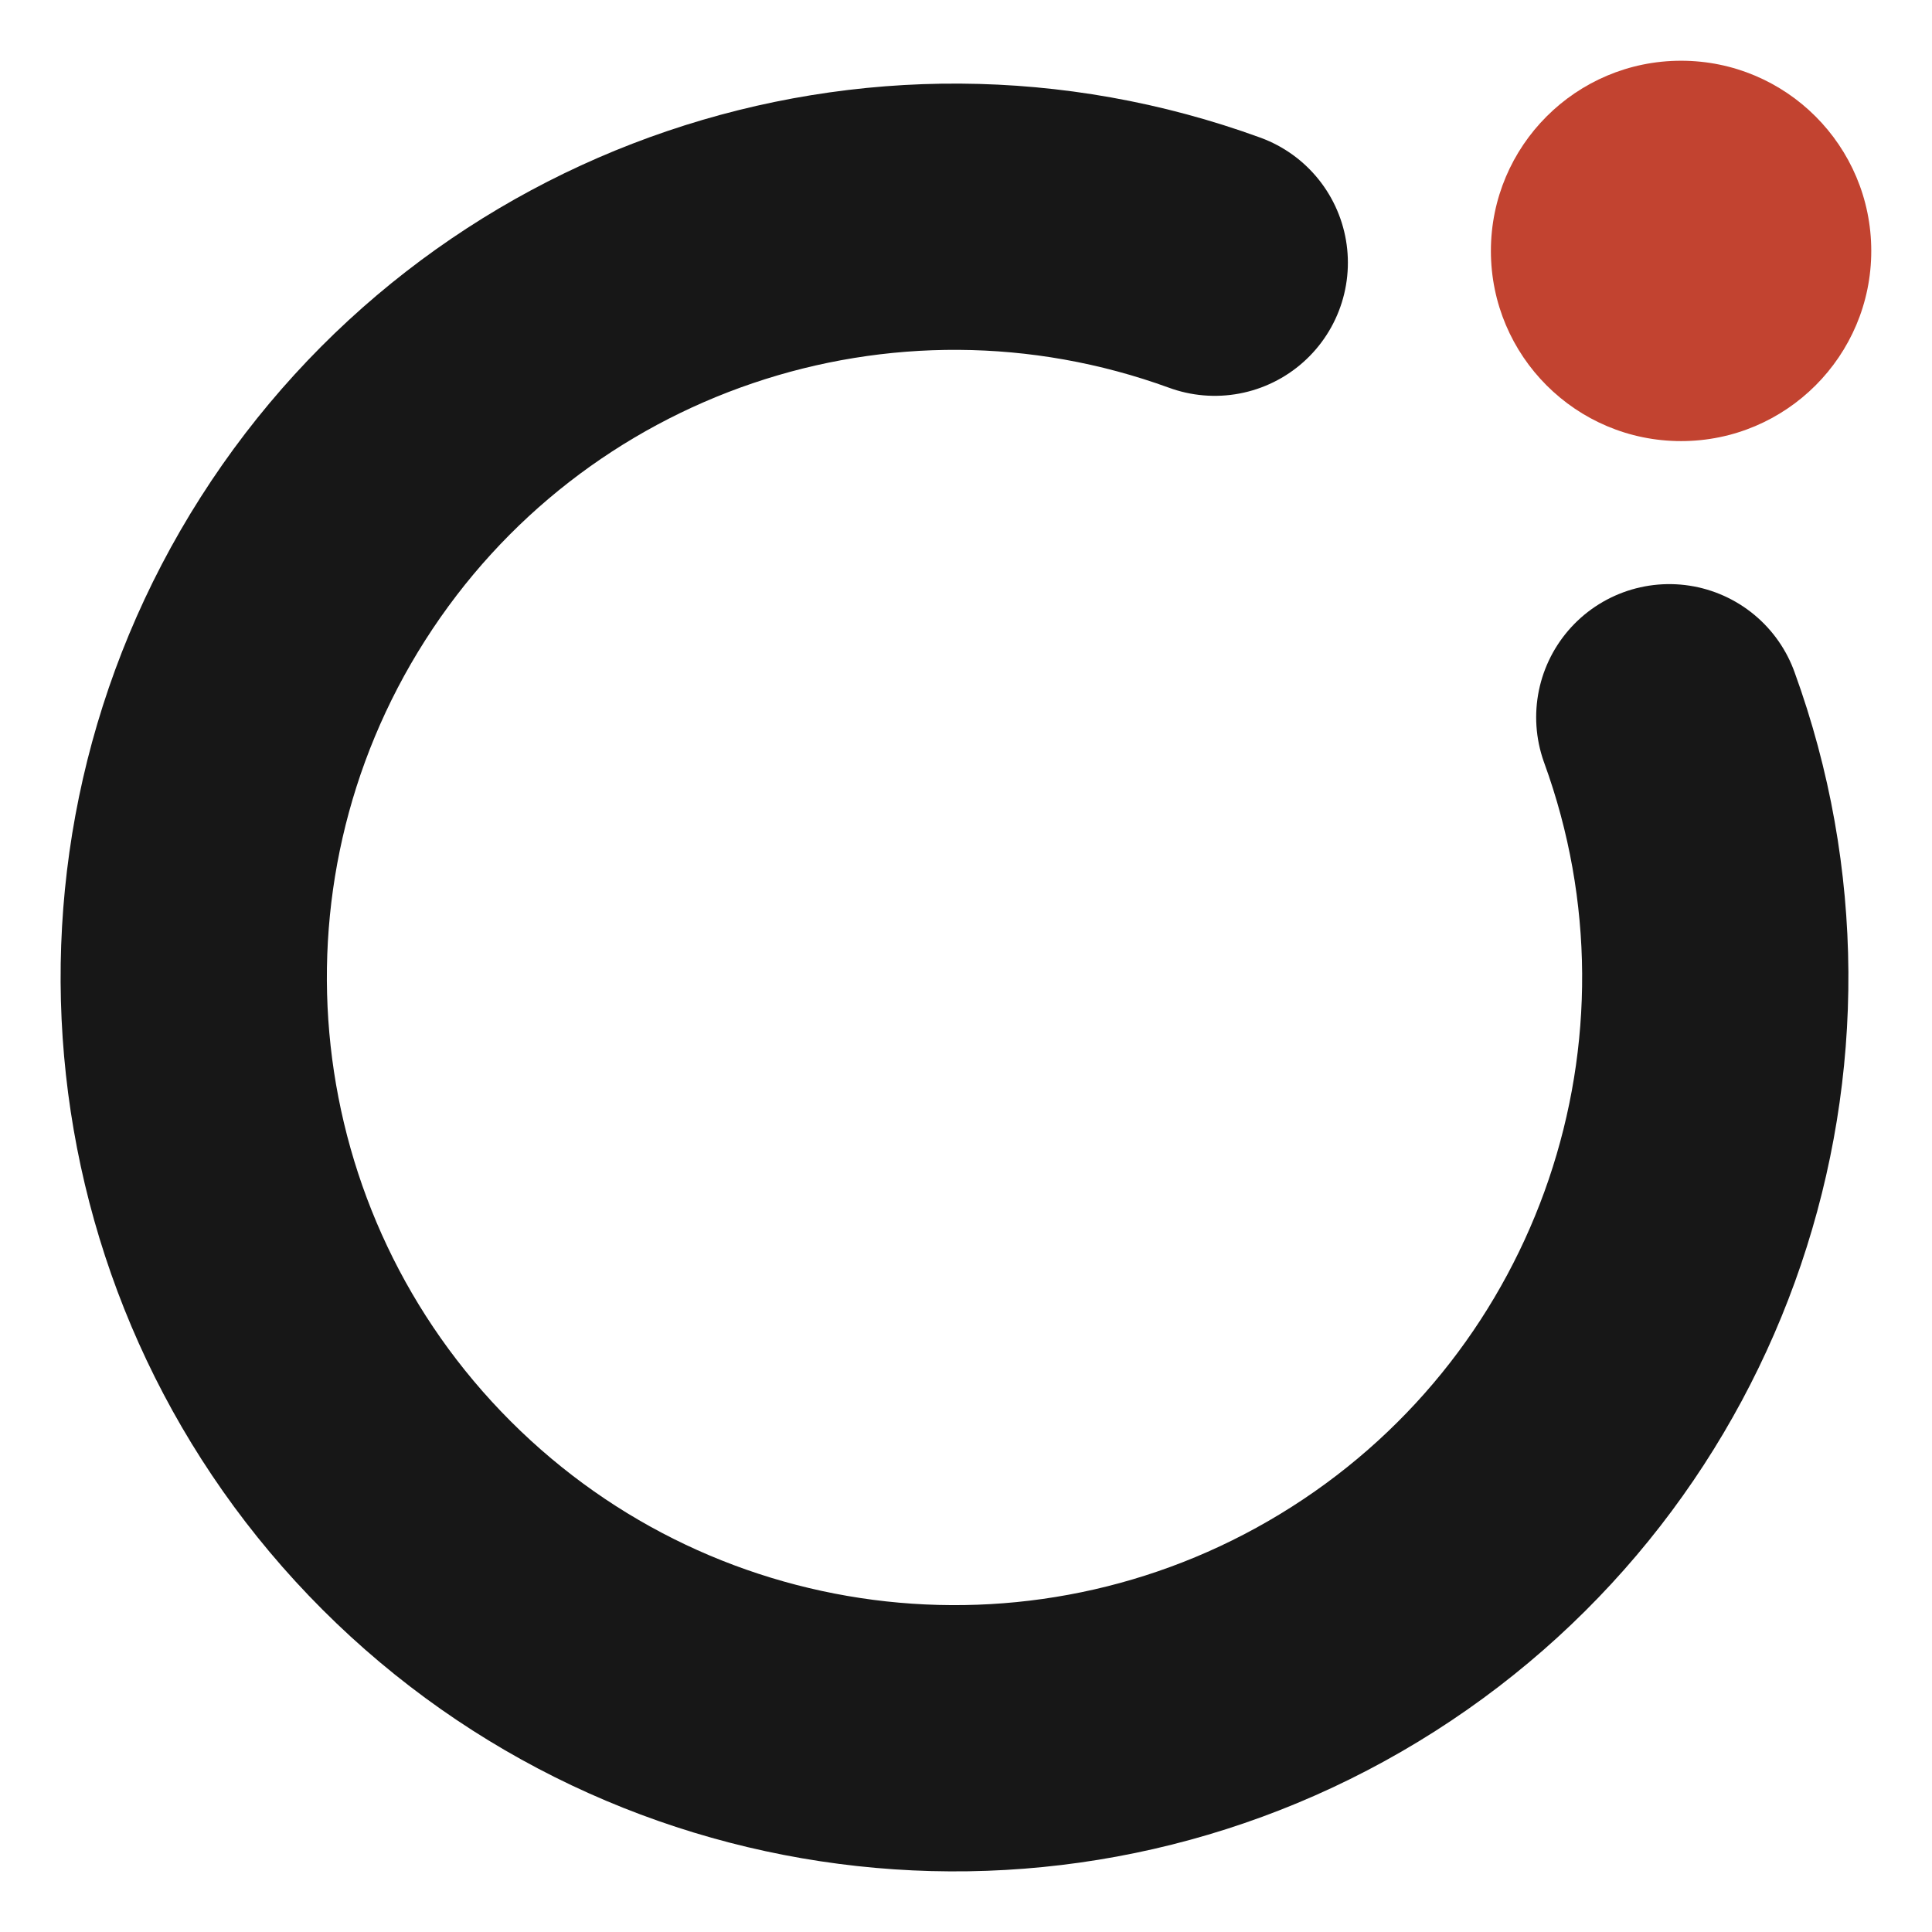
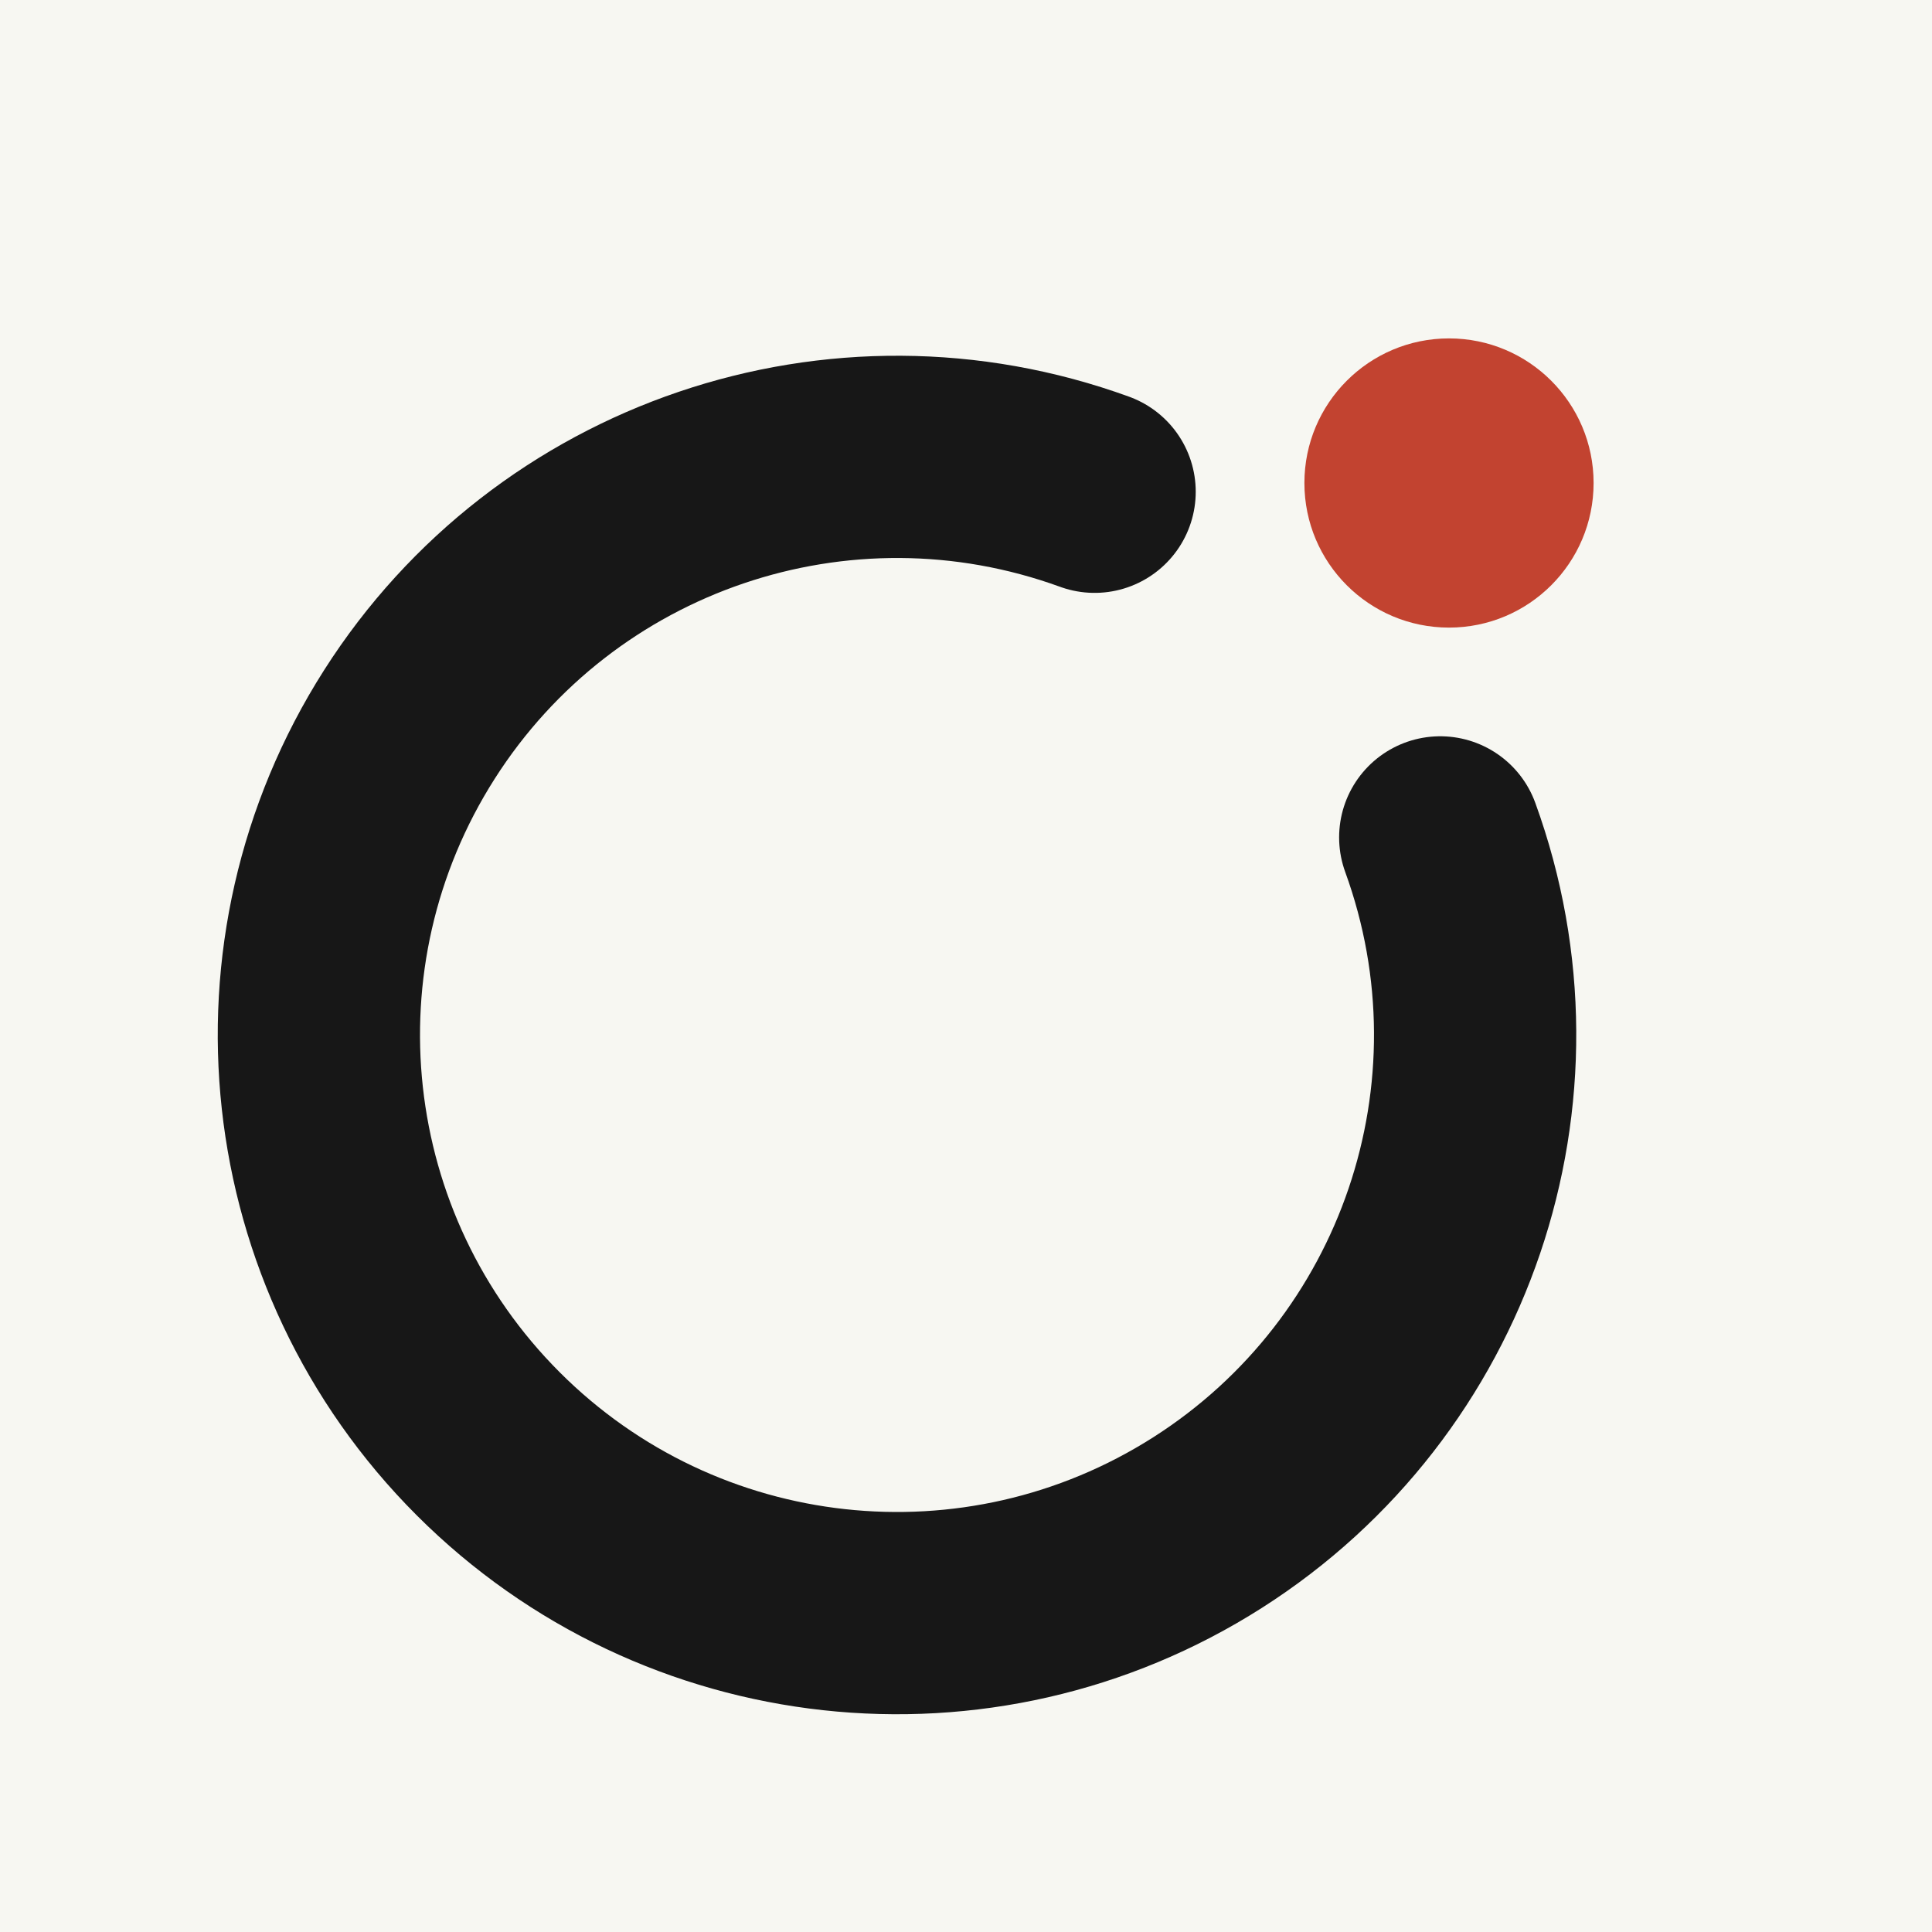
<svg xmlns="http://www.w3.org/2000/svg" viewBox="0 0 64 64">
-   <style>.t{stroke:#171717}.a{fill:#C24330}@media (prefers-color-scheme:dark){.t{stroke:#F7F7F2}.a{fill:#E0644F}}</style>
-   <g transform="translate(32 32) scale(1.26) translate(-32.3 -33.7)">
-     <path class="t" d="M50.79 27.16A20 20 0 1 1 38.84 15.21" fill="none" stroke-width="7" stroke-linecap="round" />
-     <circle class="a" cx="51.1" cy="14.9" r="5" />
-   </g>
+   <rect width="64" height="64" fill="#F7F7F2" />
+   <path d="M47.71 27.74A19.15 19.15 0 1 1 36.26 16.29" fill="none" stroke="#171717" stroke-width="6.70" stroke-linecap="round" />
+   <circle cx="48.00" cy="16.00" r="4.79" fill="#C24330" />
</svg>
